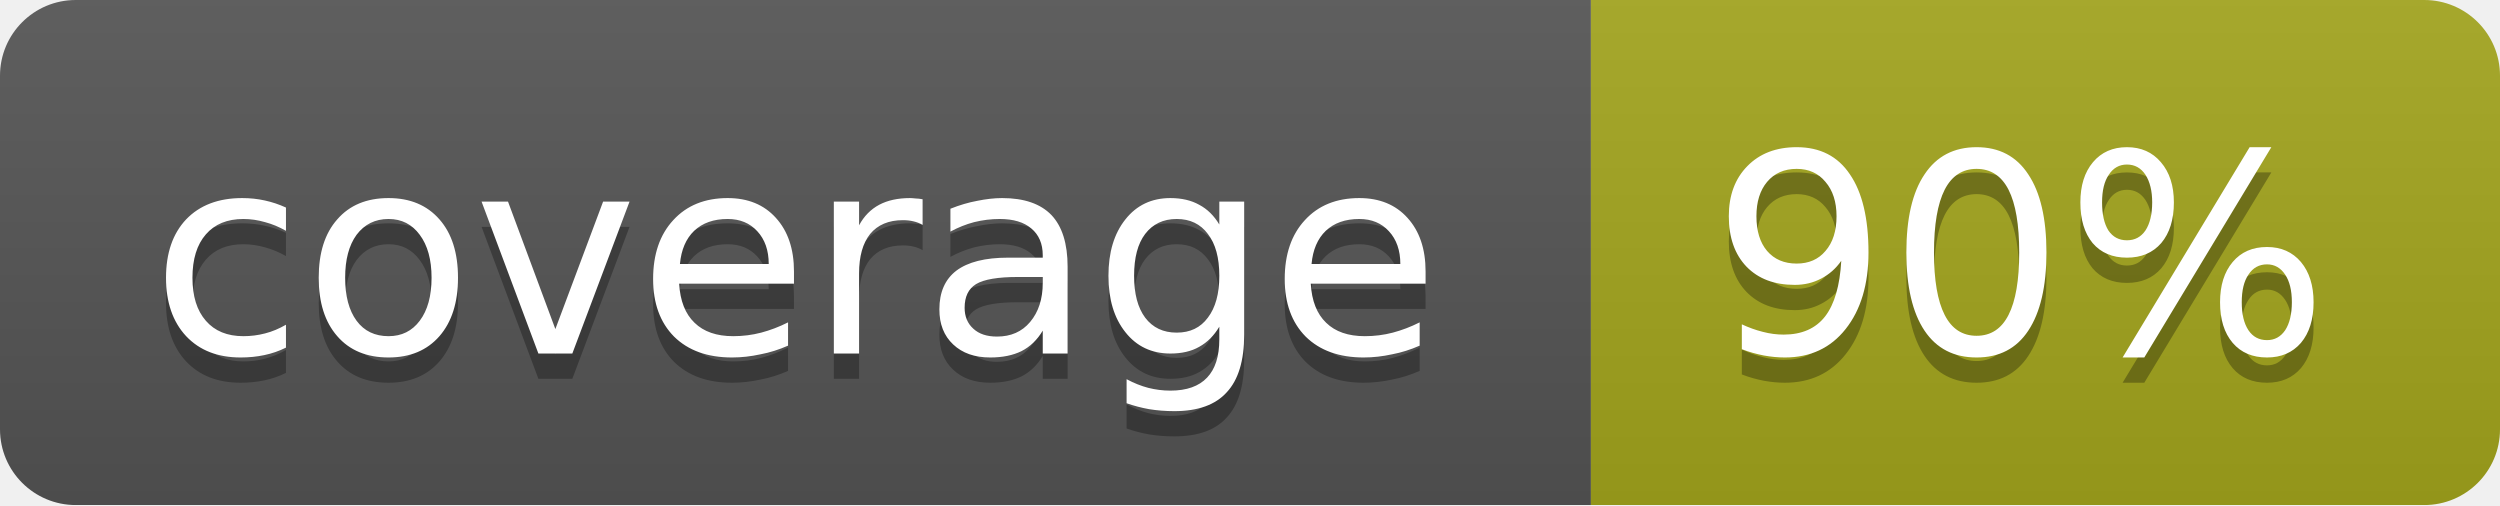
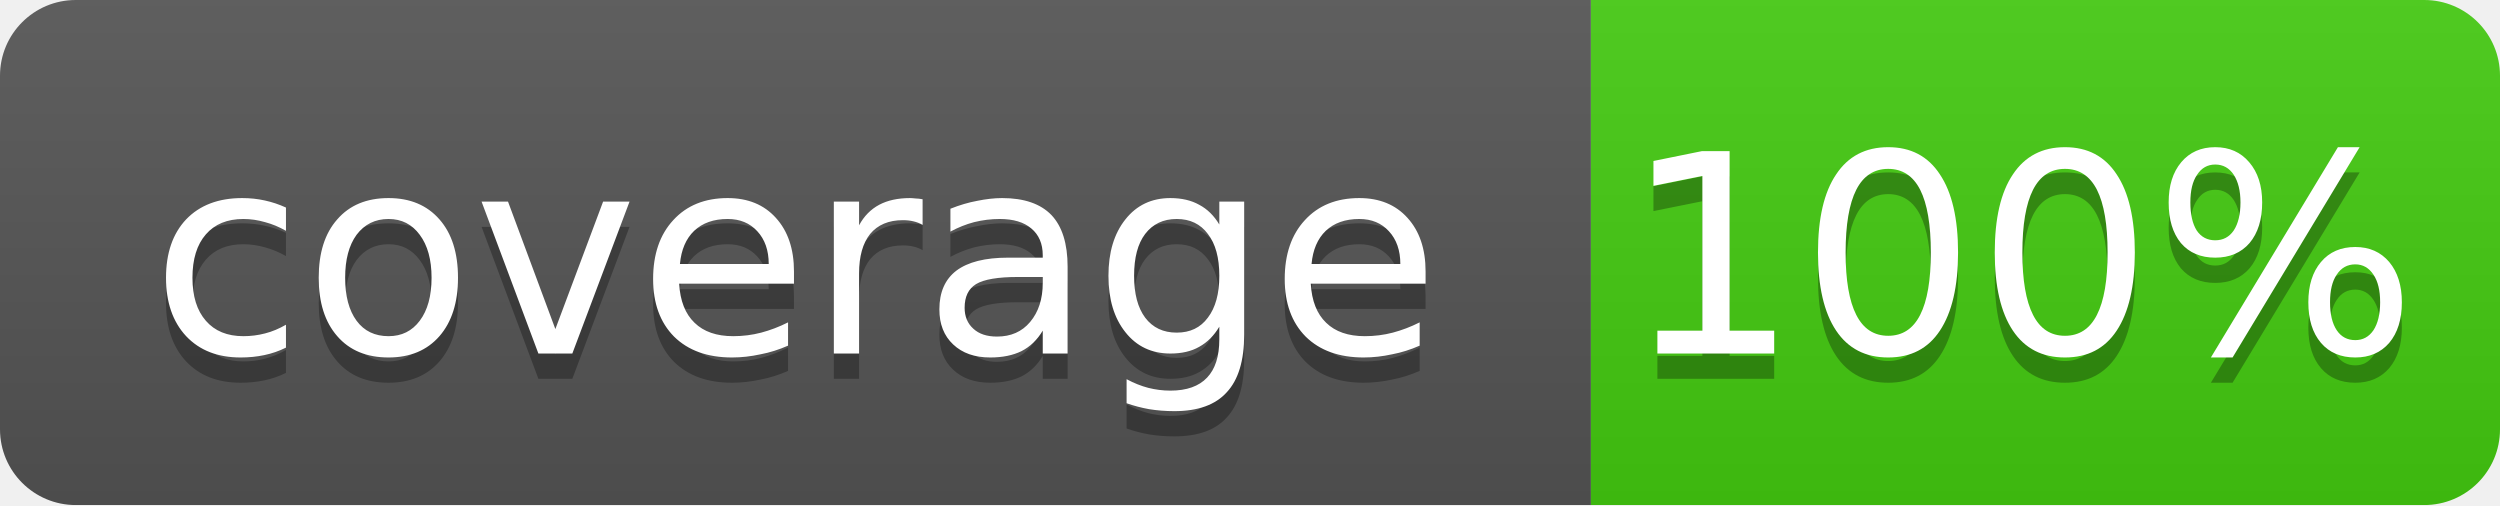
<svg xmlns="http://www.w3.org/2000/svg" width="99" height="20">
  <linearGradient id="b" x2="0" y2="100%">
    <stop offset="0" stop-color="#bbb" stop-opacity=".1" />
    <stop offset="1" stop-opacity=".1" />
  </linearGradient>
  <mask id="a">
    <rect width="99" height="20" rx="3" fill="#fff" />
  </mask>
  <g mask="url(#a)">
    <path fill="#555" d="M0 0h63v20H0z" />
-     <path fill="#a4a61d" d="M63 0h36v20H63z" />
+     <path fill="#4c1" d="M63 0h36v20H63z" />
    <path fill="url(#b)" d="M0 0h99v20H0z" />
  </g>
  <g fill="#fff" text-anchor="middle" font-family="DejaVu Sans,Verdana,Geneva,sans-serif" font-size="11">
    <text x="31.5" y="15" fill="#010101" fill-opacity=".3">coverage</text>
    <text x="31.5" y="14">coverage</text>
-     <text x="80" y="15" fill="#010101" fill-opacity=".3">90%</text>
-     <text x="80" y="14">90%</text>
+     <text x="80" y="15" fill="#010101" fill-opacity=".3">100%</text>
+     <text x="80" y="14">100%</text>
  </g>
</svg>
